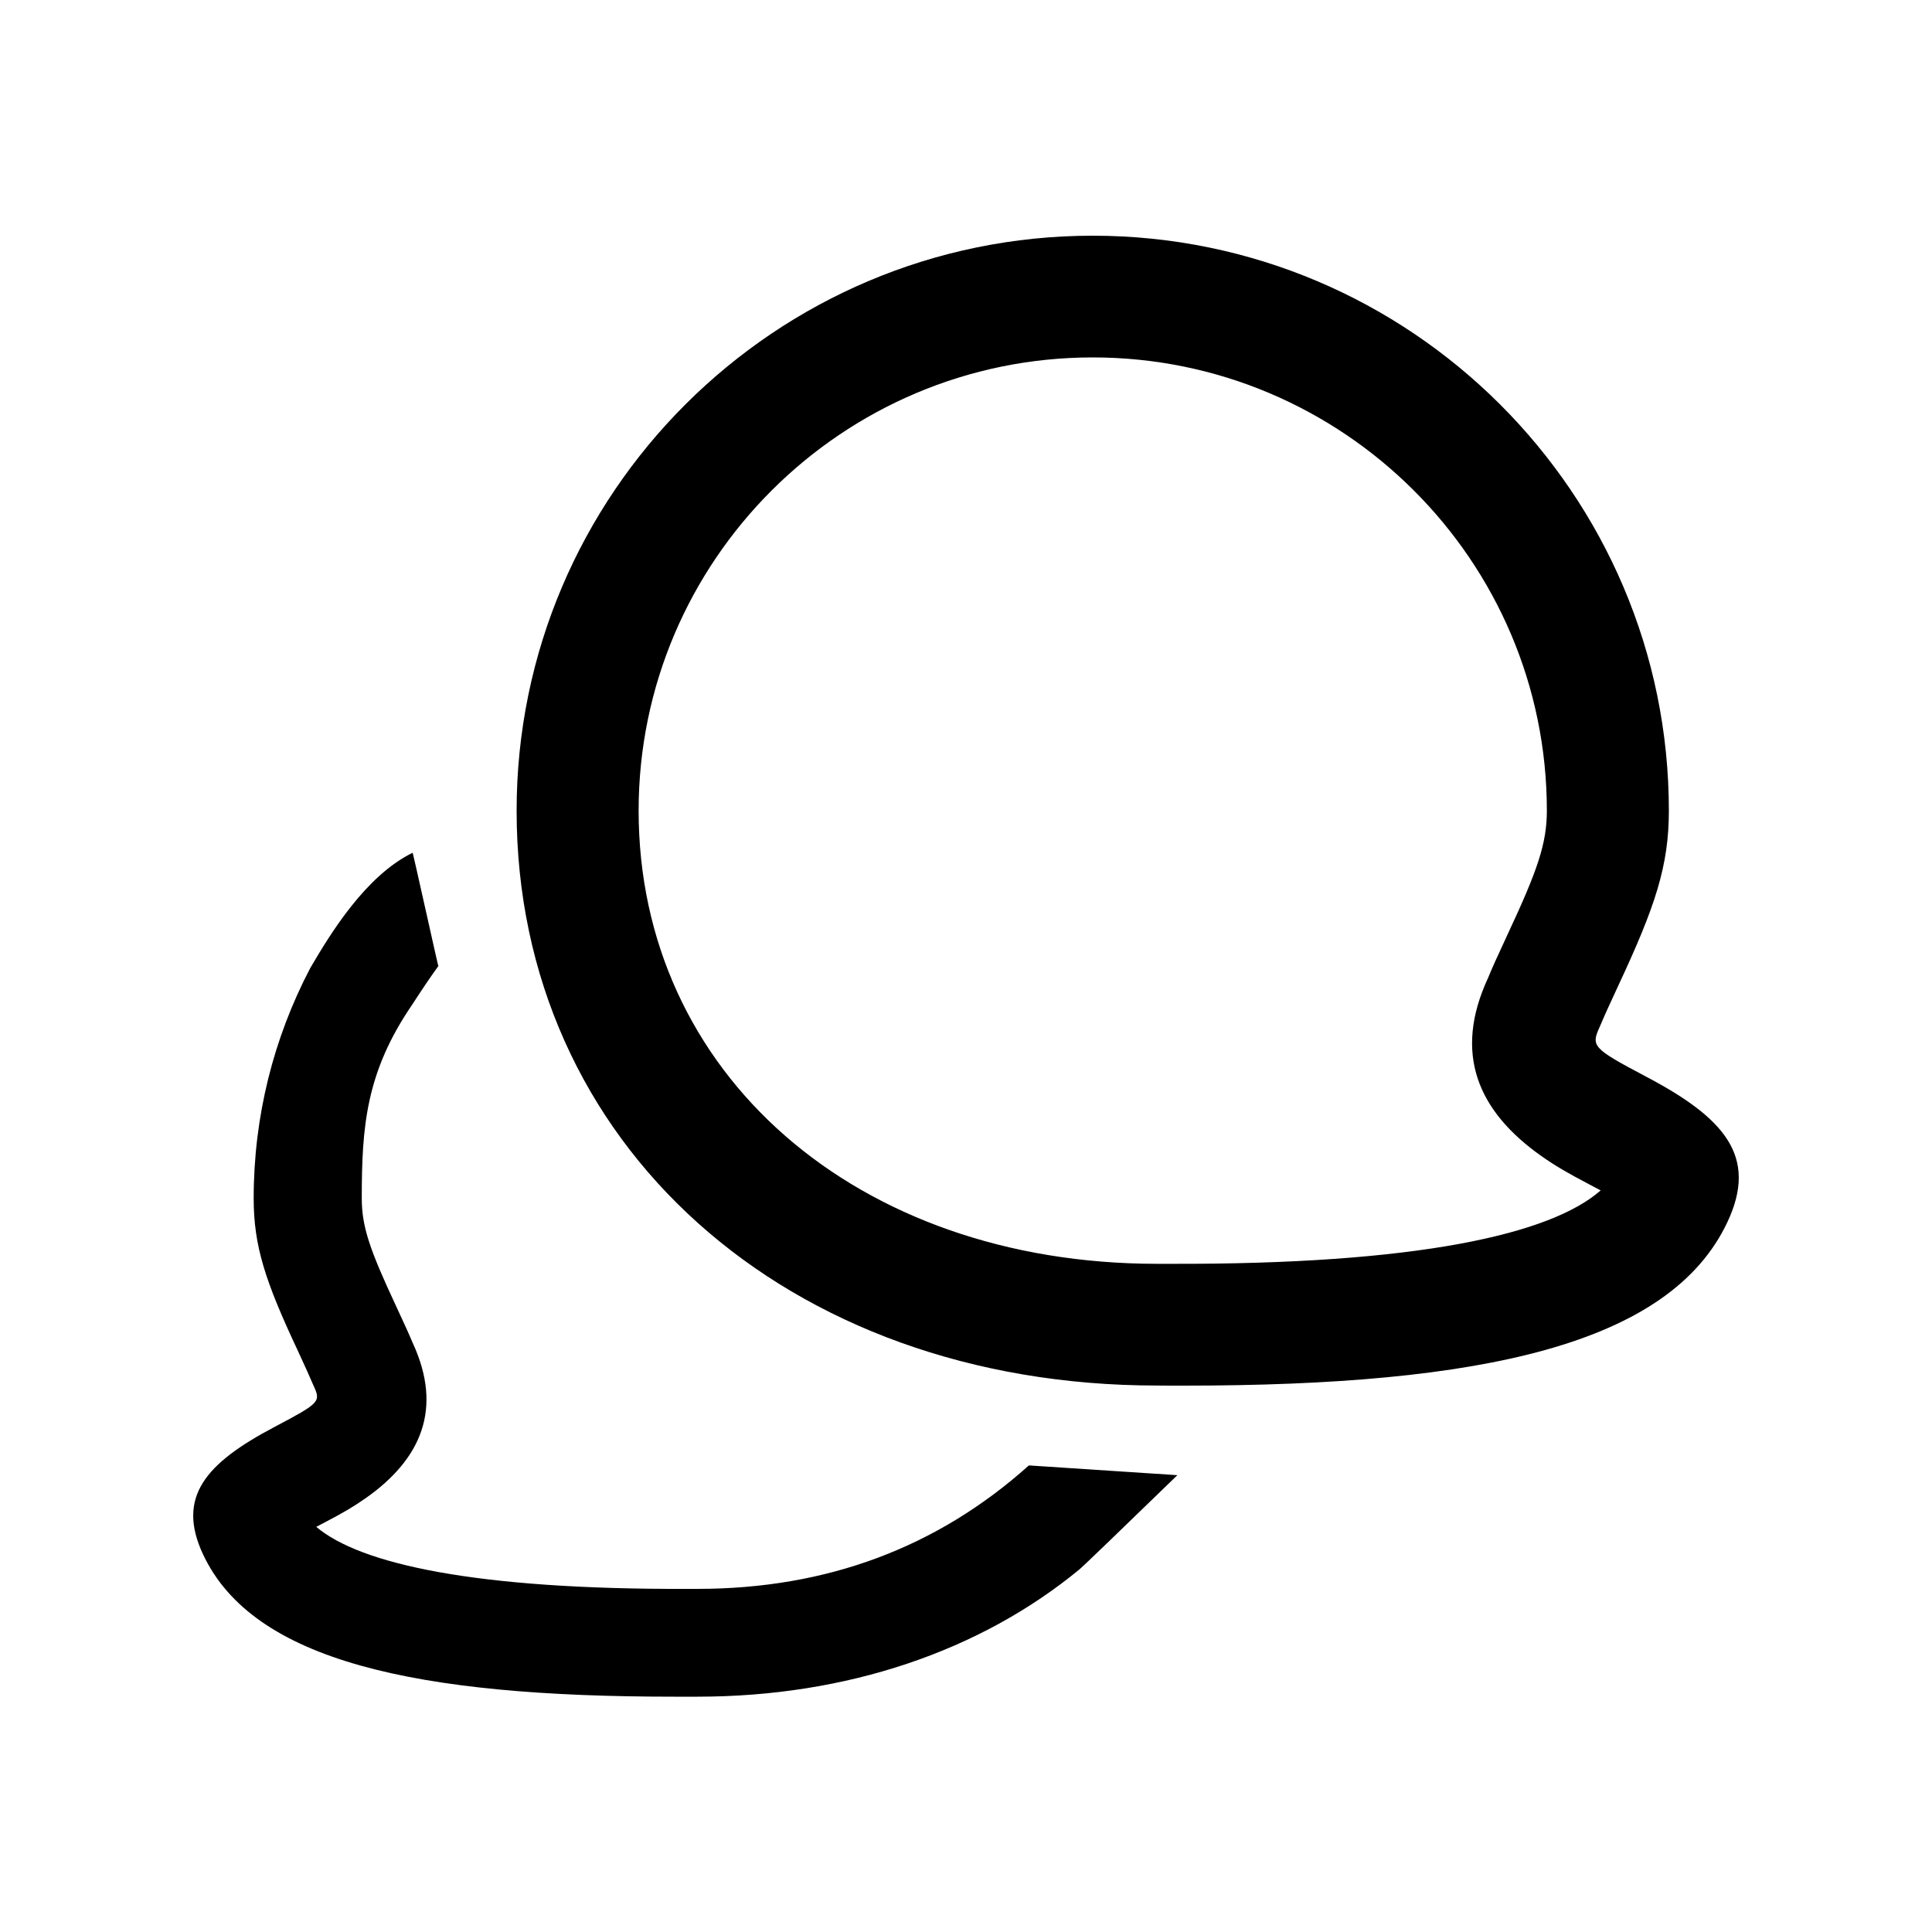
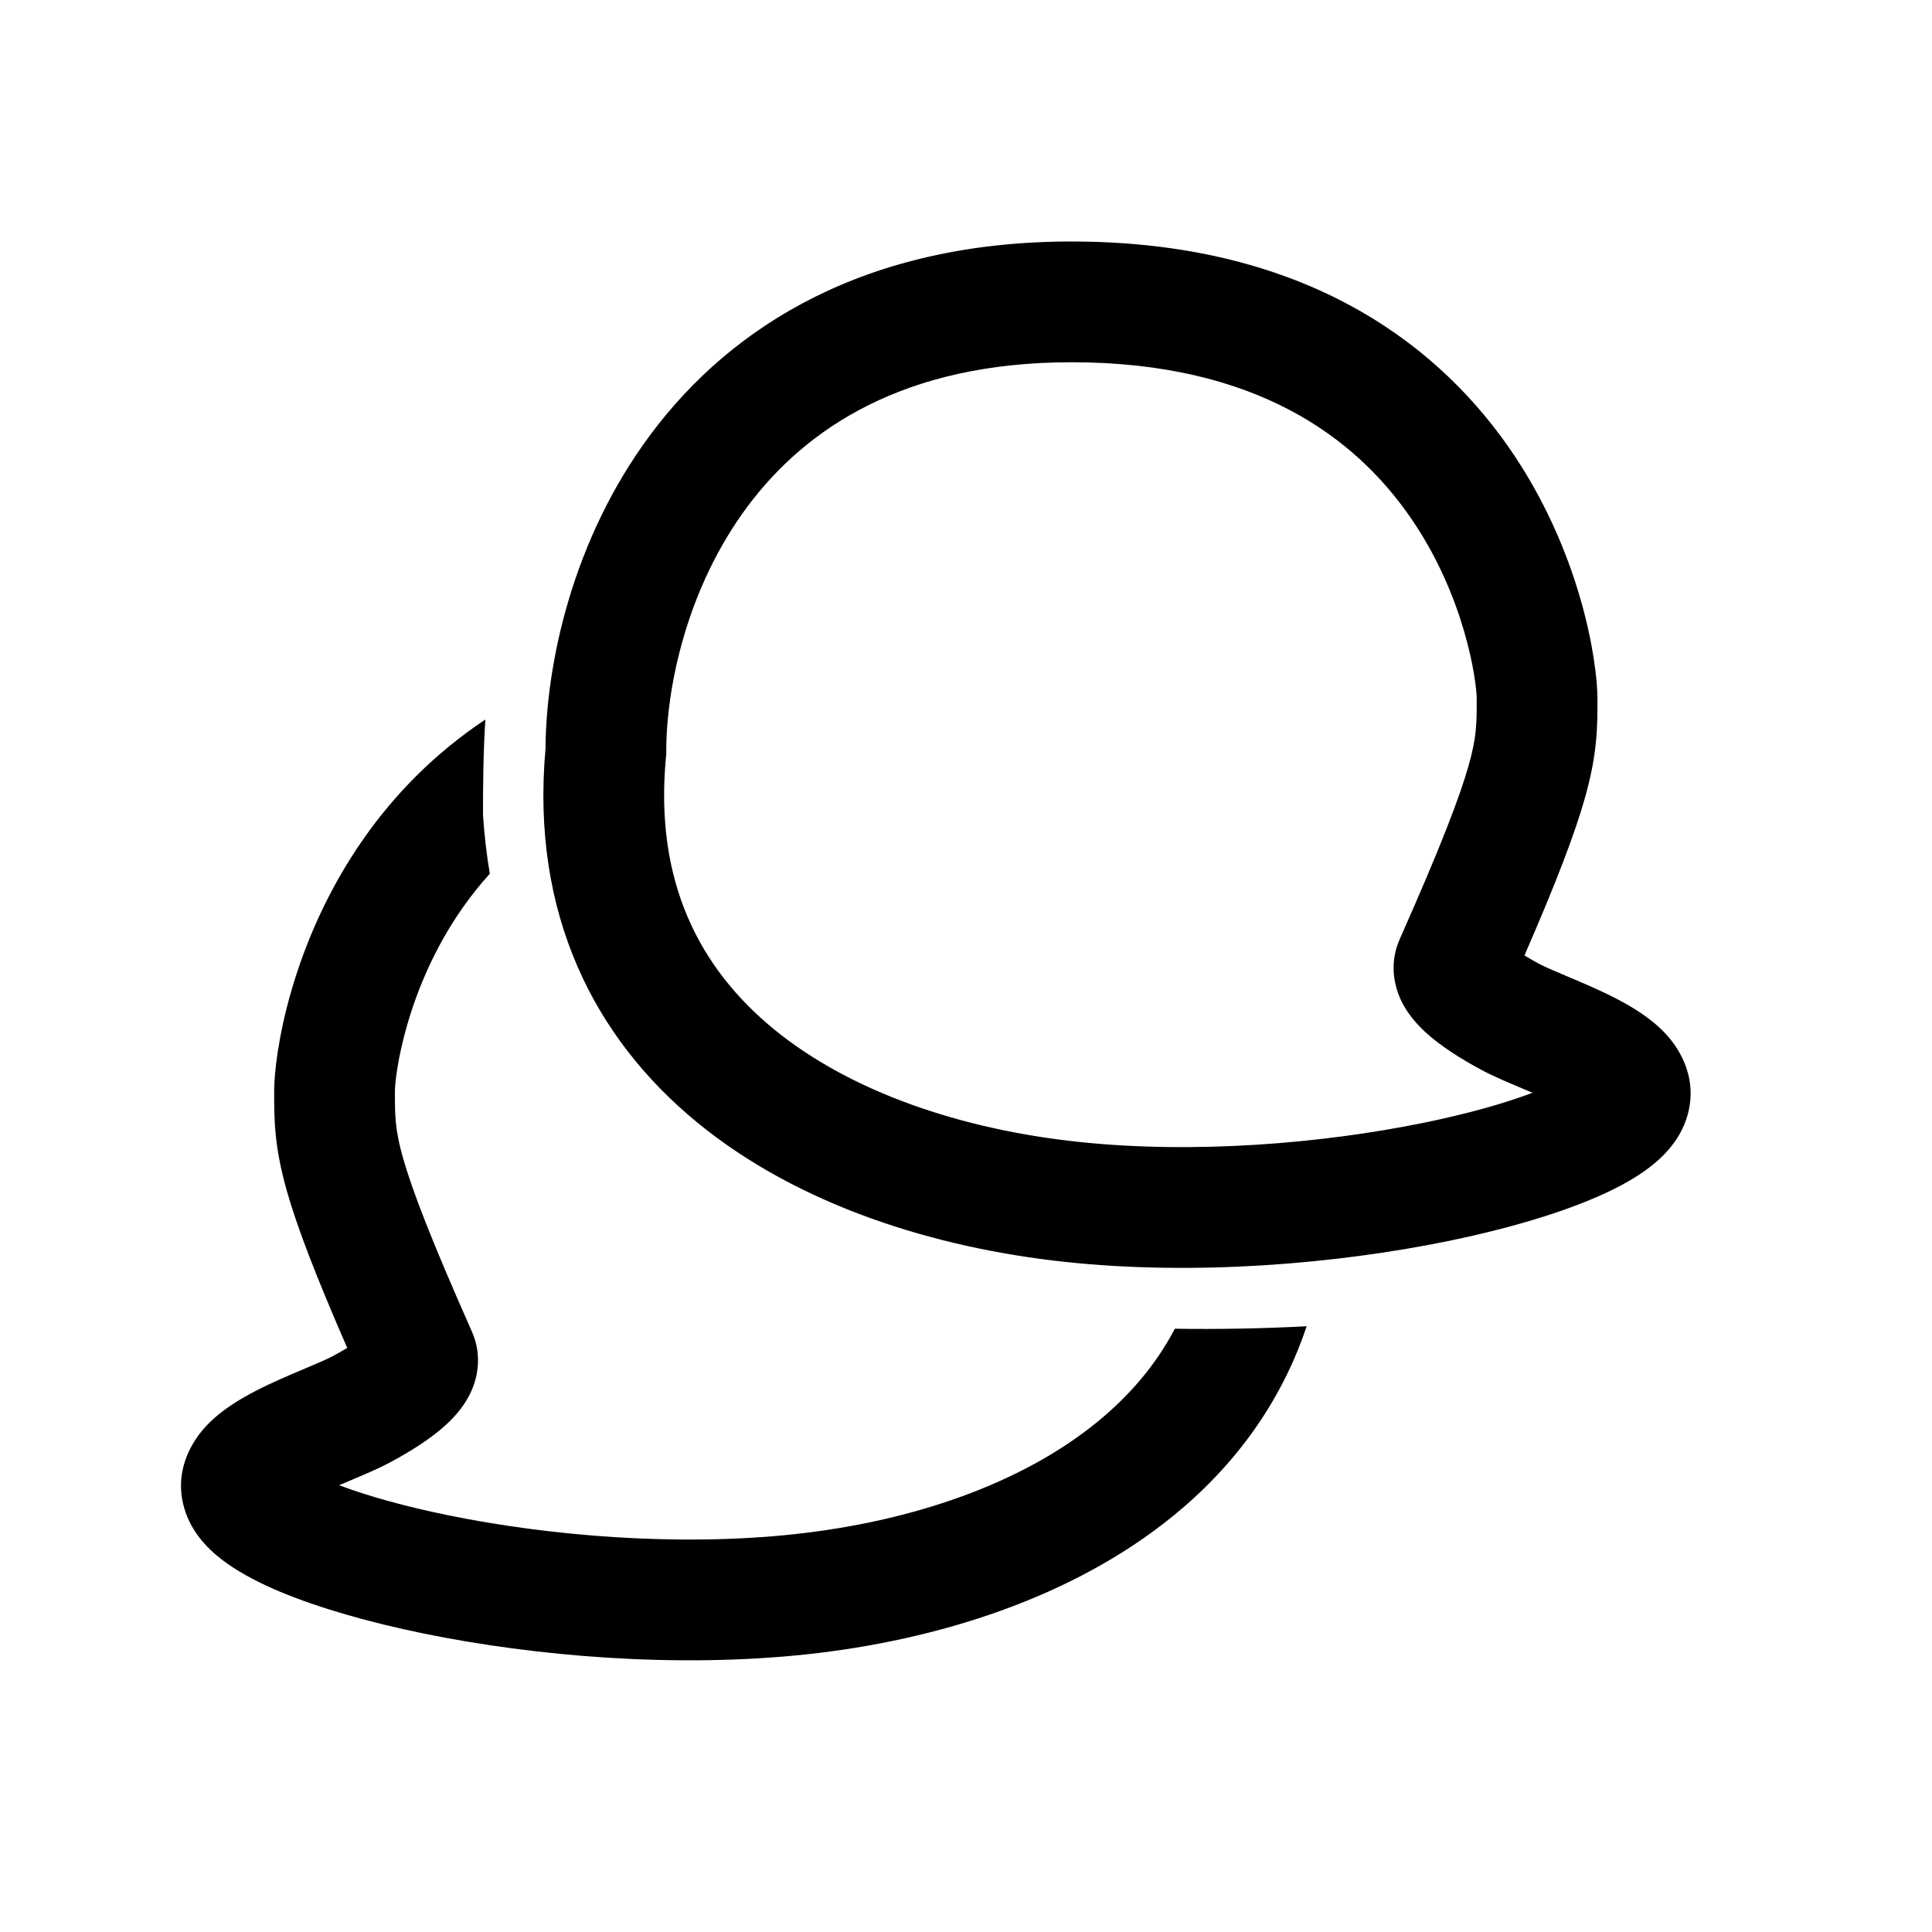
- <svg xmlns="http://www.w3.org/2000/svg" viewBox="0 0 20 20">
-   <path d="M3.363,15.759 C3.329,15.777 3.3,15.793 3.274,15.806 C3.73,16.192 4.924,16.455 7.103,16.448 L7.219,16.448 C8.556,16.448 9.7,16.022 10.651,15.17 L12.188,15.271 C11.551,15.889 11.214,16.213 11.177,16.244 C10.149,17.092 8.766,17.564 7.219,17.564 L7.108,17.564 L6.977,17.564 C4.302,17.564 2.622,17.195 2.103,16.093 C1.822,15.495 2.132,15.146 2.841,14.772 C3.313,14.523 3.322,14.51 3.247,14.347 C3.203,14.244 3.165,14.16 3.08,13.976 C2.748,13.268 2.626,12.902 2.626,12.406 C2.626,11.562 2.83,10.749 3.212,10.021 C3.422,9.661 3.787,9.065 4.271,8.828 C4.271,8.803 4.538,10.021 4.538,10 C4.453,10.118 4.364,10.25 4.271,10.394 C3.787,11.099 3.745,11.663 3.745,12.406 C3.745,12.699 3.829,12.939 4.093,13.505 C4.195,13.725 4.23,13.801 4.271,13.899 C4.588,14.581 4.361,15.104 3.787,15.508 C3.659,15.598 3.554,15.659 3.363,15.759 Z M16.57,12.323 C16.535,12.304 16.495,12.283 16.447,12.258 C16.227,12.142 16.105,12.072 15.957,11.968 C15.299,11.504 15.04,10.907 15.405,10.122 C15.45,10.012 15.49,9.924 15.608,9.67 C15.915,9.013 16.013,8.733 16.013,8.392 C16.013,5.805 13.904,3.7 11.312,3.7 C8.72,3.7 6.611,5.805 6.611,8.392 C6.611,11.11 8.863,13.083 11.979,13.083 L12.113,13.083 C14.663,13.091 16.05,12.78 16.57,12.323 Z M16.561,10.628 C16.469,10.829 16.483,10.851 17.036,11.143 C17.85,11.571 18.203,11.97 17.882,12.651 C17.286,13.918 15.346,14.344 12.258,14.344 L12.107,14.344 L11.978,14.343 C8.142,14.343 5.348,11.84 5.348,8.392 C5.348,5.11 8.023,2.44 11.312,2.44 C14.601,2.44 17.276,5.11 17.276,8.392 C17.276,8.963 17.135,9.385 16.753,10.202 C16.654,10.415 16.61,10.512 16.561,10.628 Z" />
+ <svg xmlns="http://www.w3.org/2000/svg" viewBox="0 0 32 32">
+   <path d="M11.035 12.453C11.035 11.378 11.377 9.737 12.379 8.392C13.345 7.096 14.974 6 17.747 6C20.816 6 22.442 7.26 23.336 8.534C24.278 9.875 24.459 11.31 24.459 11.576V11.583C24.459 11.983 24.459 12.205 24.326 12.675C24.177 13.203 23.864 14.022 23.184 15.555C23.001 15.967 23.098 16.353 23.218 16.594C23.33 16.818 23.491 16.987 23.615 17.101C23.87 17.334 24.207 17.543 24.53 17.717C24.718 17.819 24.961 17.921 25.162 18.006L25.162 18.006L25.206 18.025C25.267 18.05 25.326 18.075 25.383 18.1C24.918 18.276 24.3 18.45 23.574 18.598C21.896 18.941 19.773 19.118 17.854 18.912C15.93 18.706 14.097 18.092 12.822 17.05C11.594 16.045 10.836 14.611 11.03 12.547L11.035 12.5V12.453ZM26.137 17.72C26.137 17.72 26.135 17.723 26.128 17.728C26.134 17.723 26.137 17.72 26.137 17.72ZM17.747 4C14.35 4 12.123 5.388 10.775 7.197C9.478 8.938 9.044 10.997 9.035 12.406C8.791 15.141 9.846 17.199 11.556 18.598C13.23 19.967 15.481 20.669 17.64 20.901C19.803 21.133 22.137 20.933 23.975 20.558C24.893 20.37 25.723 20.131 26.363 19.862C26.682 19.729 26.985 19.575 27.237 19.397C27.459 19.24 27.782 18.967 27.926 18.549C28.153 17.892 27.825 17.368 27.566 17.099C27.319 16.843 27 16.658 26.754 16.532C26.492 16.397 26.21 16.278 25.985 16.183C25.734 16.077 25.577 16.01 25.481 15.958C25.393 15.91 25.316 15.866 25.25 15.825C25.781 14.604 26.083 13.812 26.251 13.218C26.458 12.485 26.459 12.049 26.459 11.576C26.459 10.965 26.186 9.113 24.973 7.385C23.712 5.59 21.482 4 17.747 4ZM24.952 15.613C24.949 15.61 24.948 15.608 24.948 15.608C24.948 15.608 24.948 15.608 24.948 15.609C24.949 15.61 24.95 15.611 24.952 15.613ZM6.027 13.885C6.531 13.167 7.19 12.482 8.039 11.918C8.003 12.498 8 13.038 8 13.5C8.022 13.834 8.06 14.158 8.113 14.472C7.945 14.656 7.797 14.845 7.664 15.034C6.722 16.375 6.541 17.811 6.541 18.076V18.083V18.083C6.541 18.483 6.541 18.705 6.674 19.175C6.823 19.703 7.136 20.522 7.816 22.055C7.999 22.467 7.902 22.853 7.782 23.094C7.67 23.318 7.509 23.487 7.385 23.601C7.13 23.834 6.793 24.043 6.47 24.217C6.282 24.319 6.039 24.421 5.838 24.506L5.838 24.506L5.838 24.506L5.794 24.525C5.733 24.55 5.674 24.576 5.617 24.6C6.082 24.776 6.7 24.95 7.426 25.098C9.104 25.441 11.227 25.618 13.146 25.412C15.07 25.206 16.903 24.592 18.177 23.55C18.703 23.12 19.143 22.611 19.459 22.008C20.192 22.019 20.927 22.004 21.642 21.967C21.218 23.238 20.443 24.281 19.444 25.098C17.77 26.467 15.519 27.169 13.36 27.401C11.197 27.633 8.863 27.433 7.025 27.058C6.106 26.87 5.277 26.631 4.636 26.363C4.318 26.229 4.015 26.075 3.763 25.897C3.541 25.74 3.218 25.467 3.074 25.049C2.847 24.392 3.175 23.868 3.434 23.599C3.681 23.343 4 23.159 4.246 23.032C4.508 22.897 4.79 22.778 5.015 22.683C5.266 22.577 5.423 22.51 5.519 22.458C5.607 22.41 5.684 22.366 5.751 22.326C5.219 21.104 4.917 20.312 4.749 19.718C4.542 18.985 4.541 18.549 4.541 18.076C4.541 17.465 4.814 15.613 6.027 13.885ZM4.863 24.22C4.863 24.22 4.865 24.223 4.872 24.228C4.866 24.223 4.863 24.22 4.863 24.22ZM6.052 22.108L6.051 22.109L6.048 22.113C6.051 22.11 6.052 22.108 6.052 22.108Z" />
</svg>
